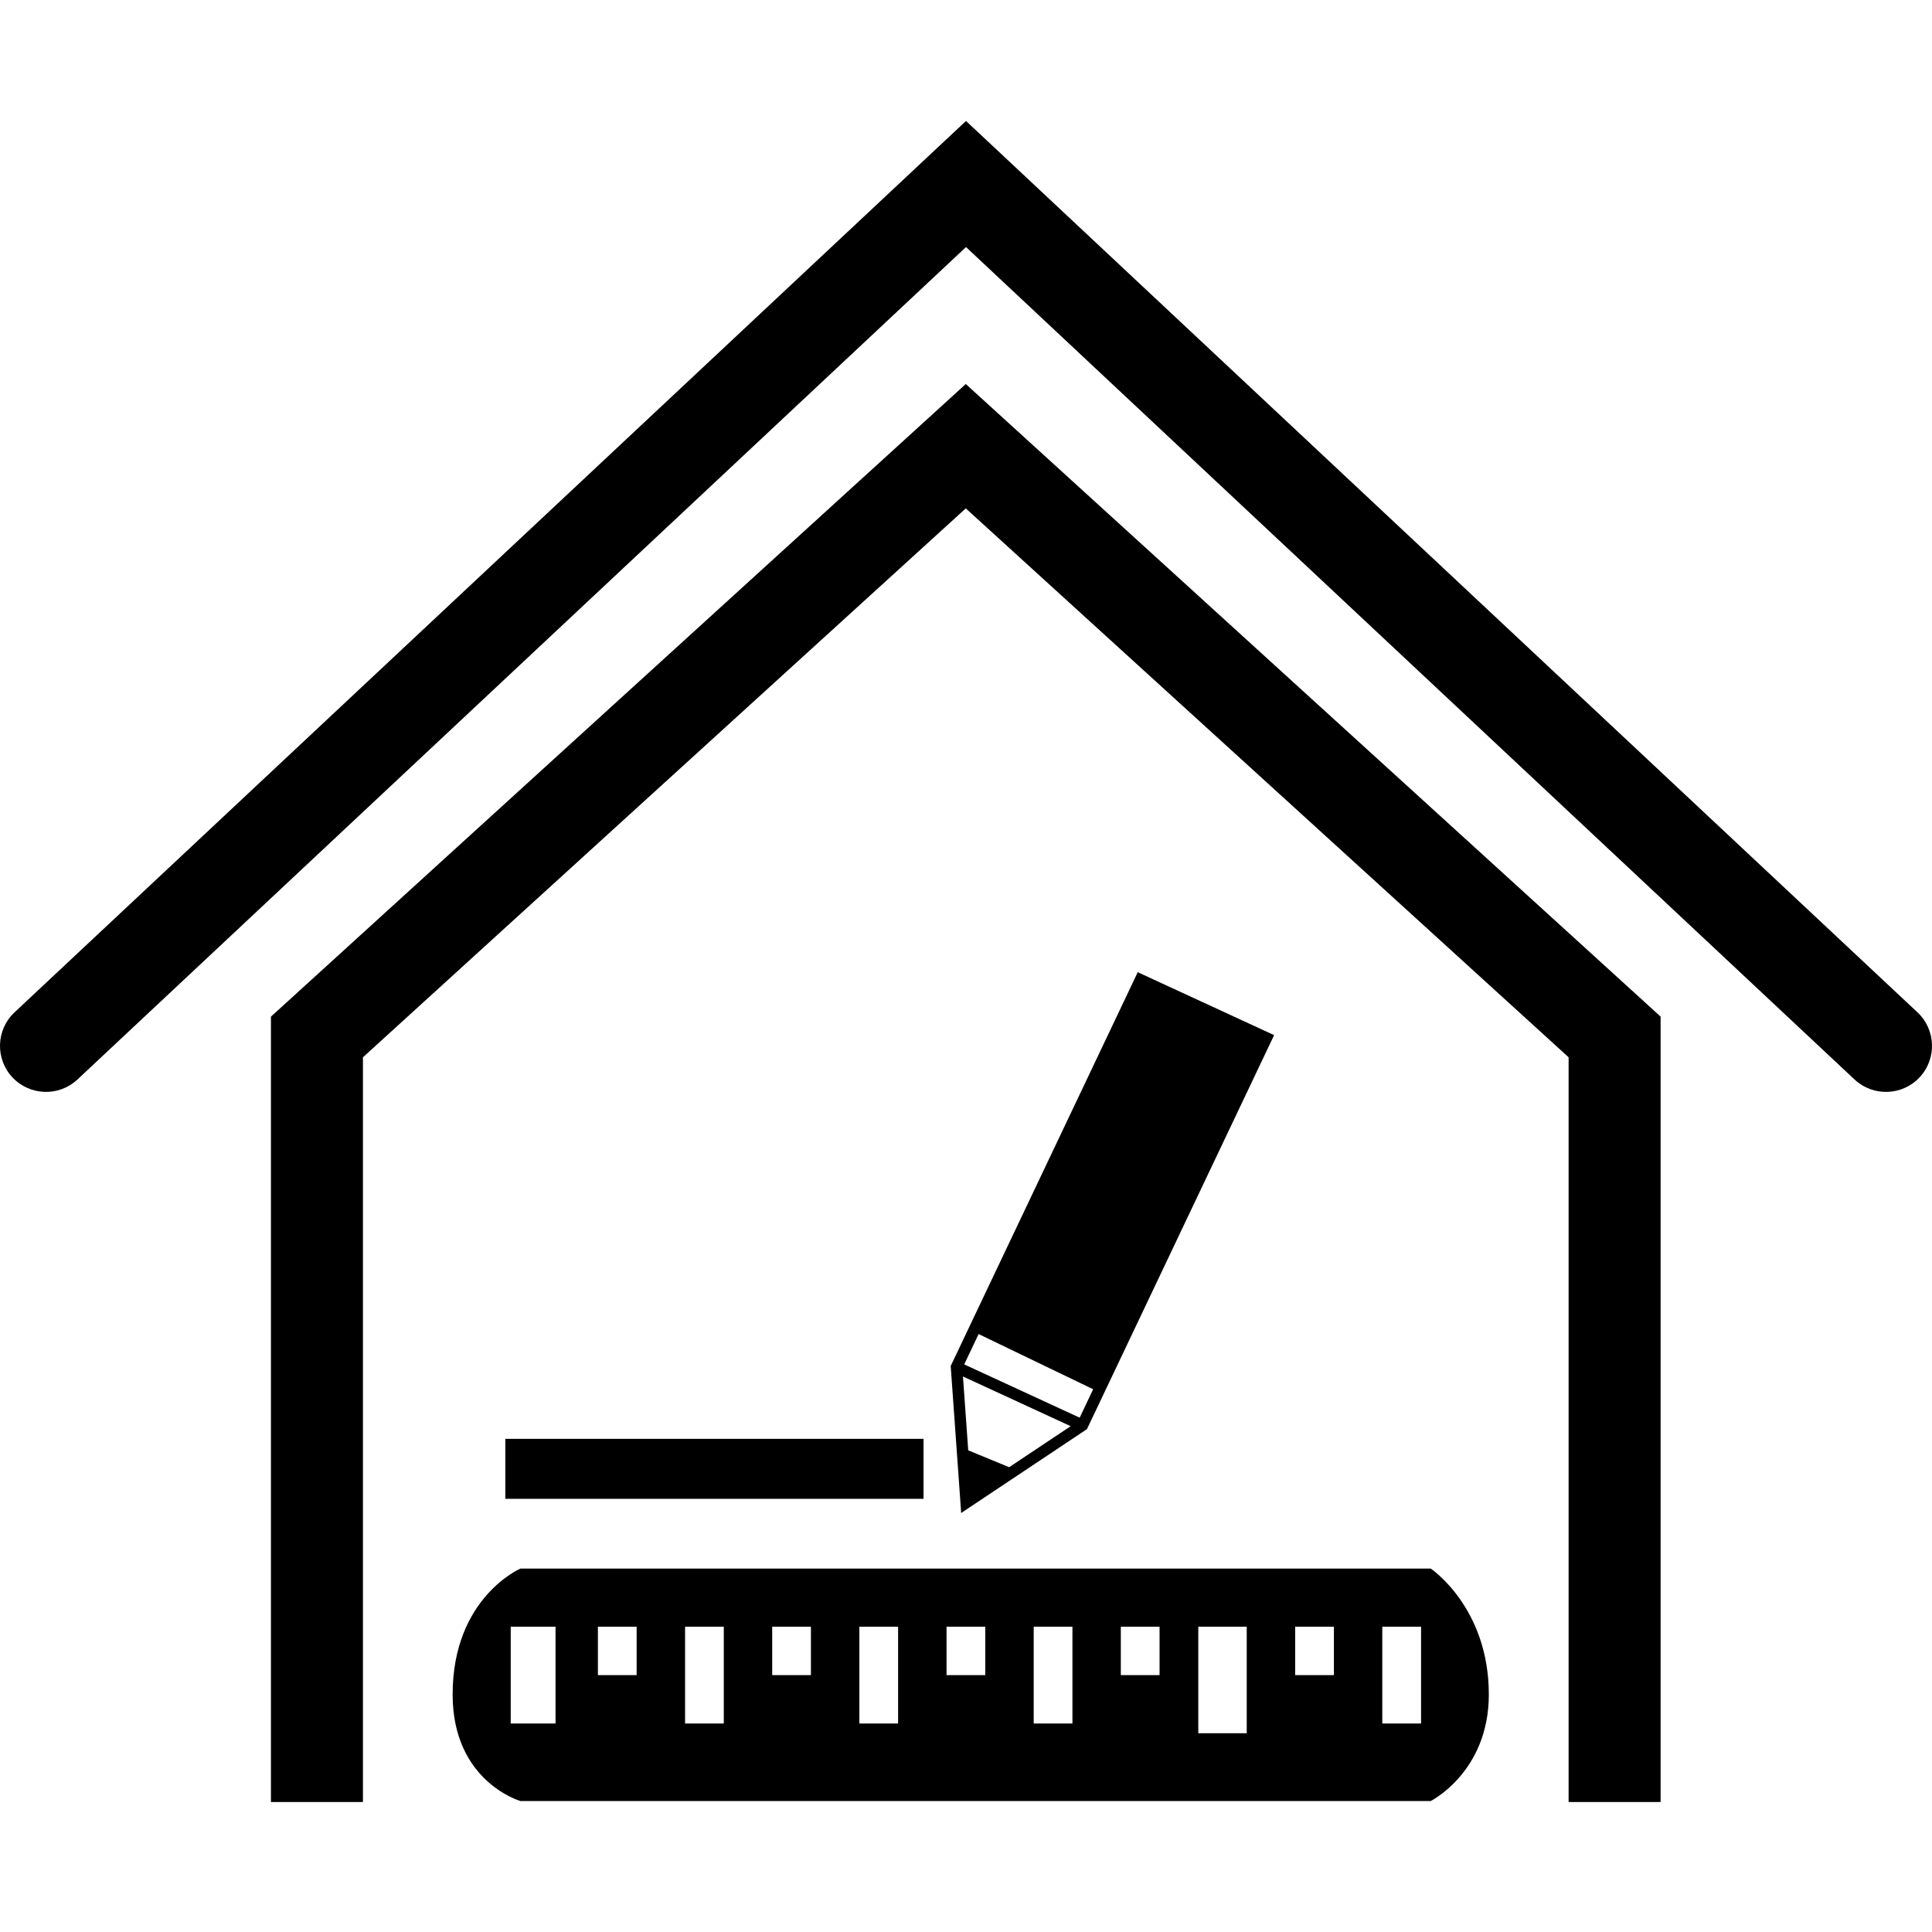
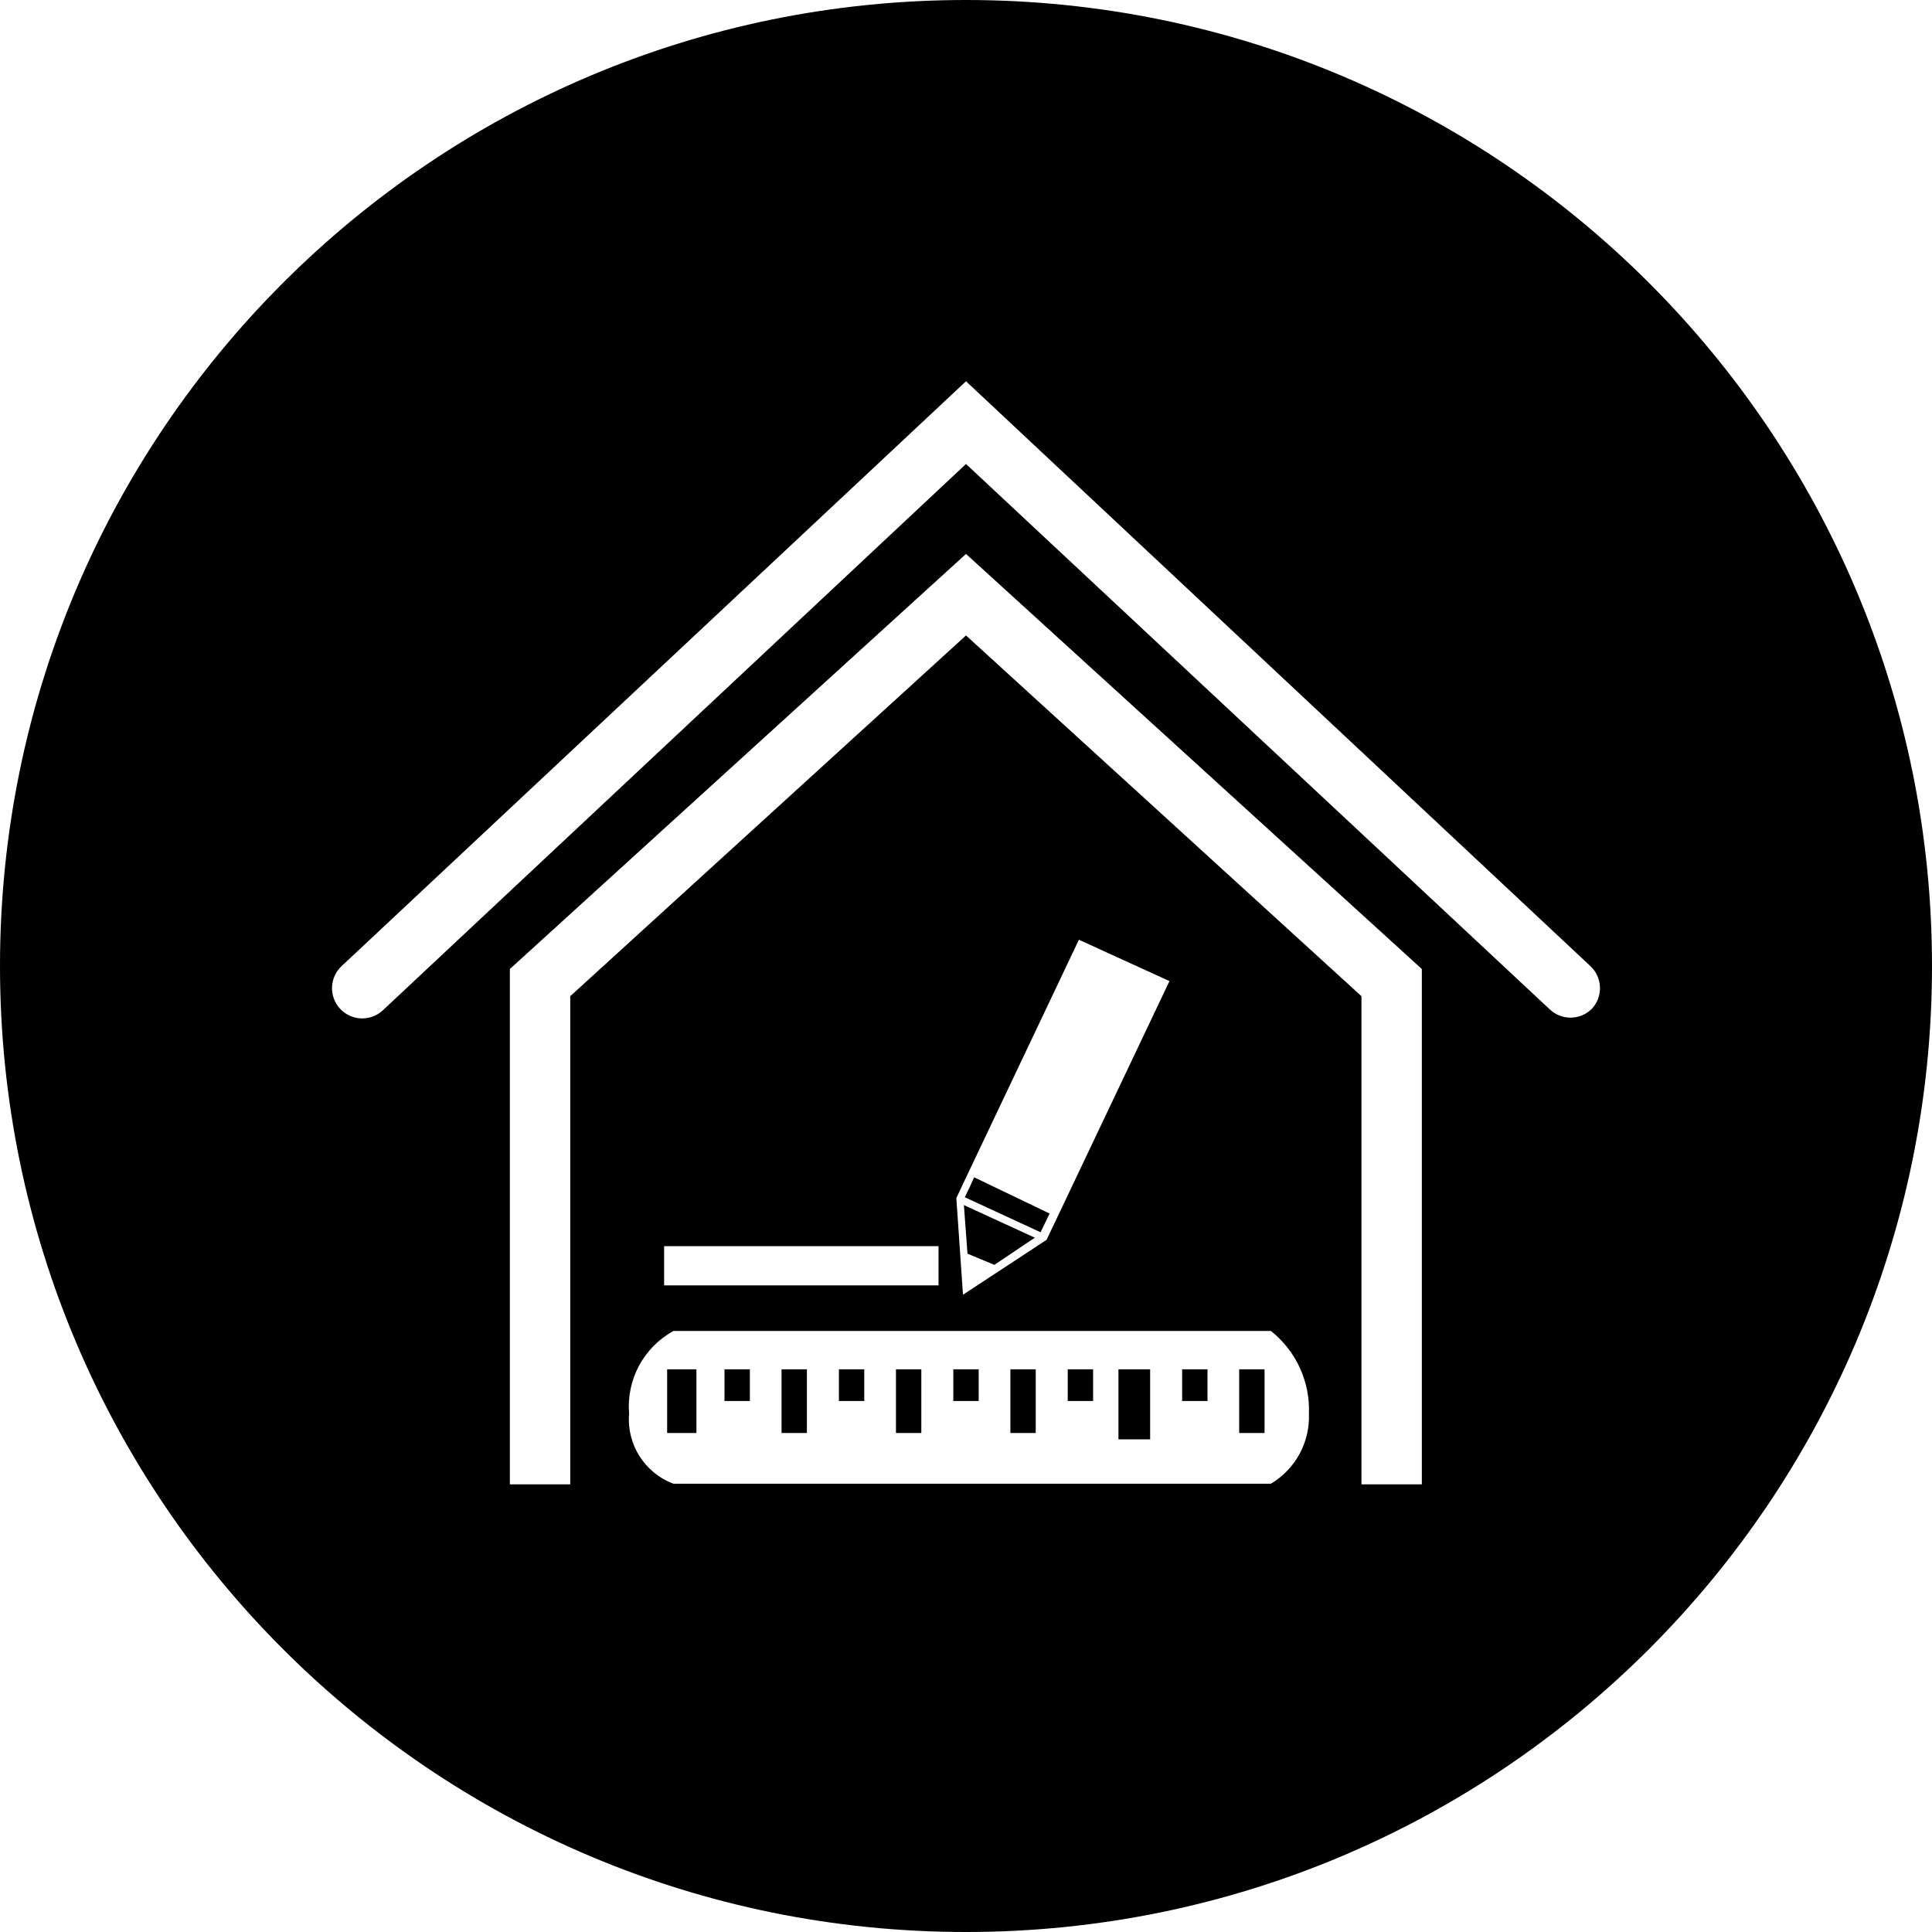
- <svg xmlns="http://www.w3.org/2000/svg" xmlns:xlink="http://www.w3.org/1999/xlink" width="42" height="42" viewBox="0 0 42 38" version="1.1">
-   <g id="Canvas" transform="translate(-6180 11789)">
-     <g id="Group">
-       <g id="Vector 10">
-         <use xlink:href="#path0_fill" transform="translate(6189.84 -11756.9)" />
-       </g>
-       <g id="Vector 9">
-         <use xlink:href="#path1_fill" transform="translate(6191.11 -11769.7)" />
-         <use xlink:href="#path2_fill" transform="translate(6191.11 -11769.7)" />
-         <use xlink:href="#path3_stroke" transform="translate(6191.11 -11769.7)" />
-       </g>
-       <g id="Vector 8">
-         <use xlink:href="#path4_stroke" transform="translate(6181 -11787)" />
-       </g>
-       <g id="Vector 7">
-         <use xlink:href="#path5_stroke" transform="translate(6186.89 -11781.3)" />
-       </g>
-     </g>
-   </g>
-   <defs>
-     <path id="path0_fill" fill-rule="evenodd" d="M 0 2.737C 0 4.632 1.474 5.053 1.474 5.053L 21.263 5.053C 21.263 5.053 22.526 4.421 22.526 2.737C 22.526 0.842 21.263 0 21.263 0L 1.474 0C 1.474 0 0 0.632 0 2.737ZM 2.237 1.263L 1.263 1.263L 1.263 3.368L 2.237 3.368L 2.237 1.263ZM 3.158 1.263L 3.158 2.316L 4 2.316L 4 1.263L 3.158 1.263ZM 5.895 3.368L 5.053 3.368L 5.053 1.263L 5.895 1.263L 5.895 3.368ZM 6.947 1.263L 7.789 1.263L 7.789 2.316L 6.947 2.316L 6.947 1.263ZM 9.684 3.368L 8.842 3.368L 8.842 1.263L 9.684 1.263L 9.684 3.368ZM 10.737 1.263L 10.737 2.316L 11.579 2.316L 11.579 1.263L 10.737 1.263ZM 13.474 3.368L 12.632 3.368L 12.632 1.263L 13.474 1.263L 13.474 3.368ZM 14.526 1.263L 14.526 2.316L 15.368 2.316L 15.368 1.263L 14.526 1.263ZM 16.21 3.579L 16.21 1.263L 17.263 1.263L 17.263 3.579L 16.21 3.579ZM 18.316 1.263L 18.316 2.316L 19.158 2.316L 19.158 1.263L 18.316 1.263ZM 21.053 3.368L 20.21 3.368L 20.21 1.263L 21.053 1.263L 21.053 3.368Z" />
-     <path id="path1_fill" d="M 0 11.158L 0 10.105L 8.842 10.105L 8.842 11.158L 0 11.158Z" />
-     <path id="path2_fill" fill-rule="evenodd" d="M 16.421 1.263L 13.684 0L 10.105 7.535L 12.821 8.842L 16.421 1.263ZM 9.82 10.316L 10.842 10.737L 9.895 11.368L 9.82 10.316Z" />
-     <path id="path3_stroke" d="M 0 10.105L 0 9.98L -0.125 9.98L -0.125 10.105L 0 10.105ZM 0 11.158L -0.125 11.158L -0.125 11.283L 0 11.283L 0 11.158ZM 8.842 11.158L 8.842 11.283L 8.967 11.283L 8.967 11.158L 8.842 11.158ZM 8.842 10.105L 8.967 10.105L 8.967 9.98L 8.842 9.98L 8.842 10.105ZM 9.684 8.421L 9.571 8.367L 9.557 8.397L 9.56 8.43L 9.684 8.421ZM 9.895 11.368L 9.77 11.377L 9.785 11.592L 9.964 11.472L 9.895 11.368ZM 12.421 9.684L 12.49 9.788L 12.519 9.769L 12.534 9.738L 12.421 9.684ZM 13.684 0L 13.737 -0.113L 13.624 -0.165L 13.571 -0.054L 13.684 0ZM 16.421 1.263L 16.534 1.317L 16.588 1.203L 16.473 1.15L 16.421 1.263ZM 9.82 10.316L 9.695 10.325L 9.82 10.316ZM 12.821 8.842L 12.934 8.896L 12.821 8.842ZM -0.125 10.105L -0.125 11.158L 0.125 11.158L 0.125 10.105L -0.125 10.105ZM 0 11.283L 8.842 11.283L 8.842 11.033L 0 11.033L 0 11.283ZM 8.967 11.158L 8.967 10.105L 8.717 10.105L 8.717 11.158L 8.967 11.158ZM 8.842 9.98L 0 9.98L 0 10.23L 8.842 10.23L 8.842 9.98ZM 12.473 9.571L 9.737 8.308L 9.632 8.535L 12.369 9.798L 12.473 9.571ZM 13.632 0.113L 16.369 1.377L 16.473 1.15L 13.737 -0.113L 13.632 0.113ZM 9.797 8.475L 10.008 8.031L 9.782 7.924L 9.571 8.367L 9.797 8.475ZM 12.508 9.21L 12.308 9.631L 12.534 9.738L 12.734 9.317L 12.508 9.21ZM 9.56 8.43L 9.695 10.325L 9.944 10.307L 9.809 8.412L 9.56 8.43ZM 9.695 10.325L 9.77 11.377L 10.019 11.36L 9.944 10.307L 9.695 10.325ZM 9.964 11.472L 10.911 10.841L 10.773 10.633L 9.825 11.264L 9.964 11.472ZM 10.911 10.841L 12.49 9.788L 12.352 9.58L 10.773 10.633L 10.911 10.841ZM 9.772 10.431L 10.794 10.852L 10.89 10.621L 9.867 10.2L 9.772 10.431ZM 16.308 1.21L 12.708 8.788L 12.934 8.896L 16.534 1.317L 16.308 1.21ZM 12.708 8.788L 12.508 9.21L 12.734 9.317L 12.934 8.896L 12.708 8.788ZM 10.008 8.031L 10.218 7.588L 9.992 7.481L 9.782 7.924L 10.008 8.031ZM 10.218 7.588L 13.797 0.054L 13.571 -0.054L 9.992 7.481L 10.218 7.588ZM 12.875 8.729L 10.159 7.422L 10.051 7.647L 12.767 8.955L 12.875 8.729Z" />
-     <path id="path4_stroke" d="M 20 0L 20.684 -0.73L 20 -1.37L 19.316 -0.73L 20 0ZM 39.316 19.467C 39.719 19.844 40.352 19.824 40.73 19.421C 41.107 19.017 41.087 18.385 40.684 18.007L 39.316 19.467ZM -0.684 18.007C -1.087 18.385 -1.107 19.017 -0.73 19.421C -0.352 19.824 0.281 19.844 0.684 19.467L -0.684 18.007ZM 19.316 0.73L 39.316 19.467L 40.684 18.007L 20.684 -0.73L 19.316 0.73ZM 19.316 -0.73L -0.684 18.007L 0.684 19.467L 20.684 0.73L 19.316 -0.73Z" />
-     <path id="path5_stroke" d="M 14.105 0L 14.778 -0.739L 14.105 -1.352L 13.432 -0.739L 14.105 0ZM 0 12.842L -0.673 12.103L -1 12.4L -1 12.842L 0 12.842ZM 28.21 12.842L 29.21 12.842L 29.21 12.4L 28.884 12.103L 28.21 12.842ZM 13.432 -0.739L -0.673 12.103L 0.673 13.582L 14.778 0.739L 13.432 -0.739ZM -1 12.842L -1 29.474L 1 29.474L 1 12.842L -1 12.842ZM 13.432 0.739L 27.537 13.582L 28.884 12.103L 14.778 -0.739L 13.432 0.739ZM 27.21 12.842L 27.21 29.474L 29.21 29.474L 29.21 12.842L 27.21 12.842Z" />
-   </defs>
+ <svg xmlns="http://www.w3.org/2000/svg" viewBox="0 0 64 64" width="64" height="64">
+   <rect x="35.37" y="45.36" width="0.84" height="1.05" />
+   <rect x="33.47" y="45.36" width="0.84" height="2.11" />
+   <rect x="31.58" y="45.36" width="0.84" height="1.05" />
+   <rect x="37.05" y="45.36" width="1.05" height="2.32" />
+   <rect x="41.05" y="45.36" width="0.84" height="2.11" />
+   <rect x="39.16" y="45.36" width="0.84" height="1.05" />
+   <rect x="29.68" y="45.36" width="0.84" height="2.11" />
+   <rect x="24" y="45.36" width="0.84" height="1.05" />
+   <rect x="22.1" y="45.36" width="0.97" height="2.11" />
+   <rect x="27.79" y="45.36" width="0.84" height="1.05" />
+   <rect x="25.89" y="45.36" width="0.84" height="2.11" />
+   <polygon points="31.93 39.92 32.05 41.53 32.94 41.9 34.28 41 31.93 39.92" />
+   <polygon points="34.47 40.82 34.62 40.51 34.77 40.2 32.27 39 32.12 39.33 31.96 39.66 34.47 40.82" />
+   <path d="M32,0A32,32,0,1,0,64,32,32,32,0,0,0,32,0ZM42.1,49.15H22.31a2.27,2.27,0,0,1-1.47-2.32,2.85,2.85,0,0,1,1.47-2.74H42.1a3.33,3.33,0,0,1,1.26,2.74A2.58,2.58,0,0,1,42.1,49.15ZM22,42.58v-1.3h9.09v1.3Zm9.68-2.89.22-.47,3.84-8.09,3,1.37-4.07,8.57L31.9,42.89ZM47.1,49.17h-2V33L32,21.05,18.89,33V49.17h-2V32.1L32,18.35,47.1,32.1Zm5.63-15.75a1,1,0,0,1-1.41,0L32,15.37,12.68,33.47A1,1,0,0,1,11.32,32L32,12.63,52.68,32A1,1,0,0,1,52.73,33.42Z" />
</svg>
